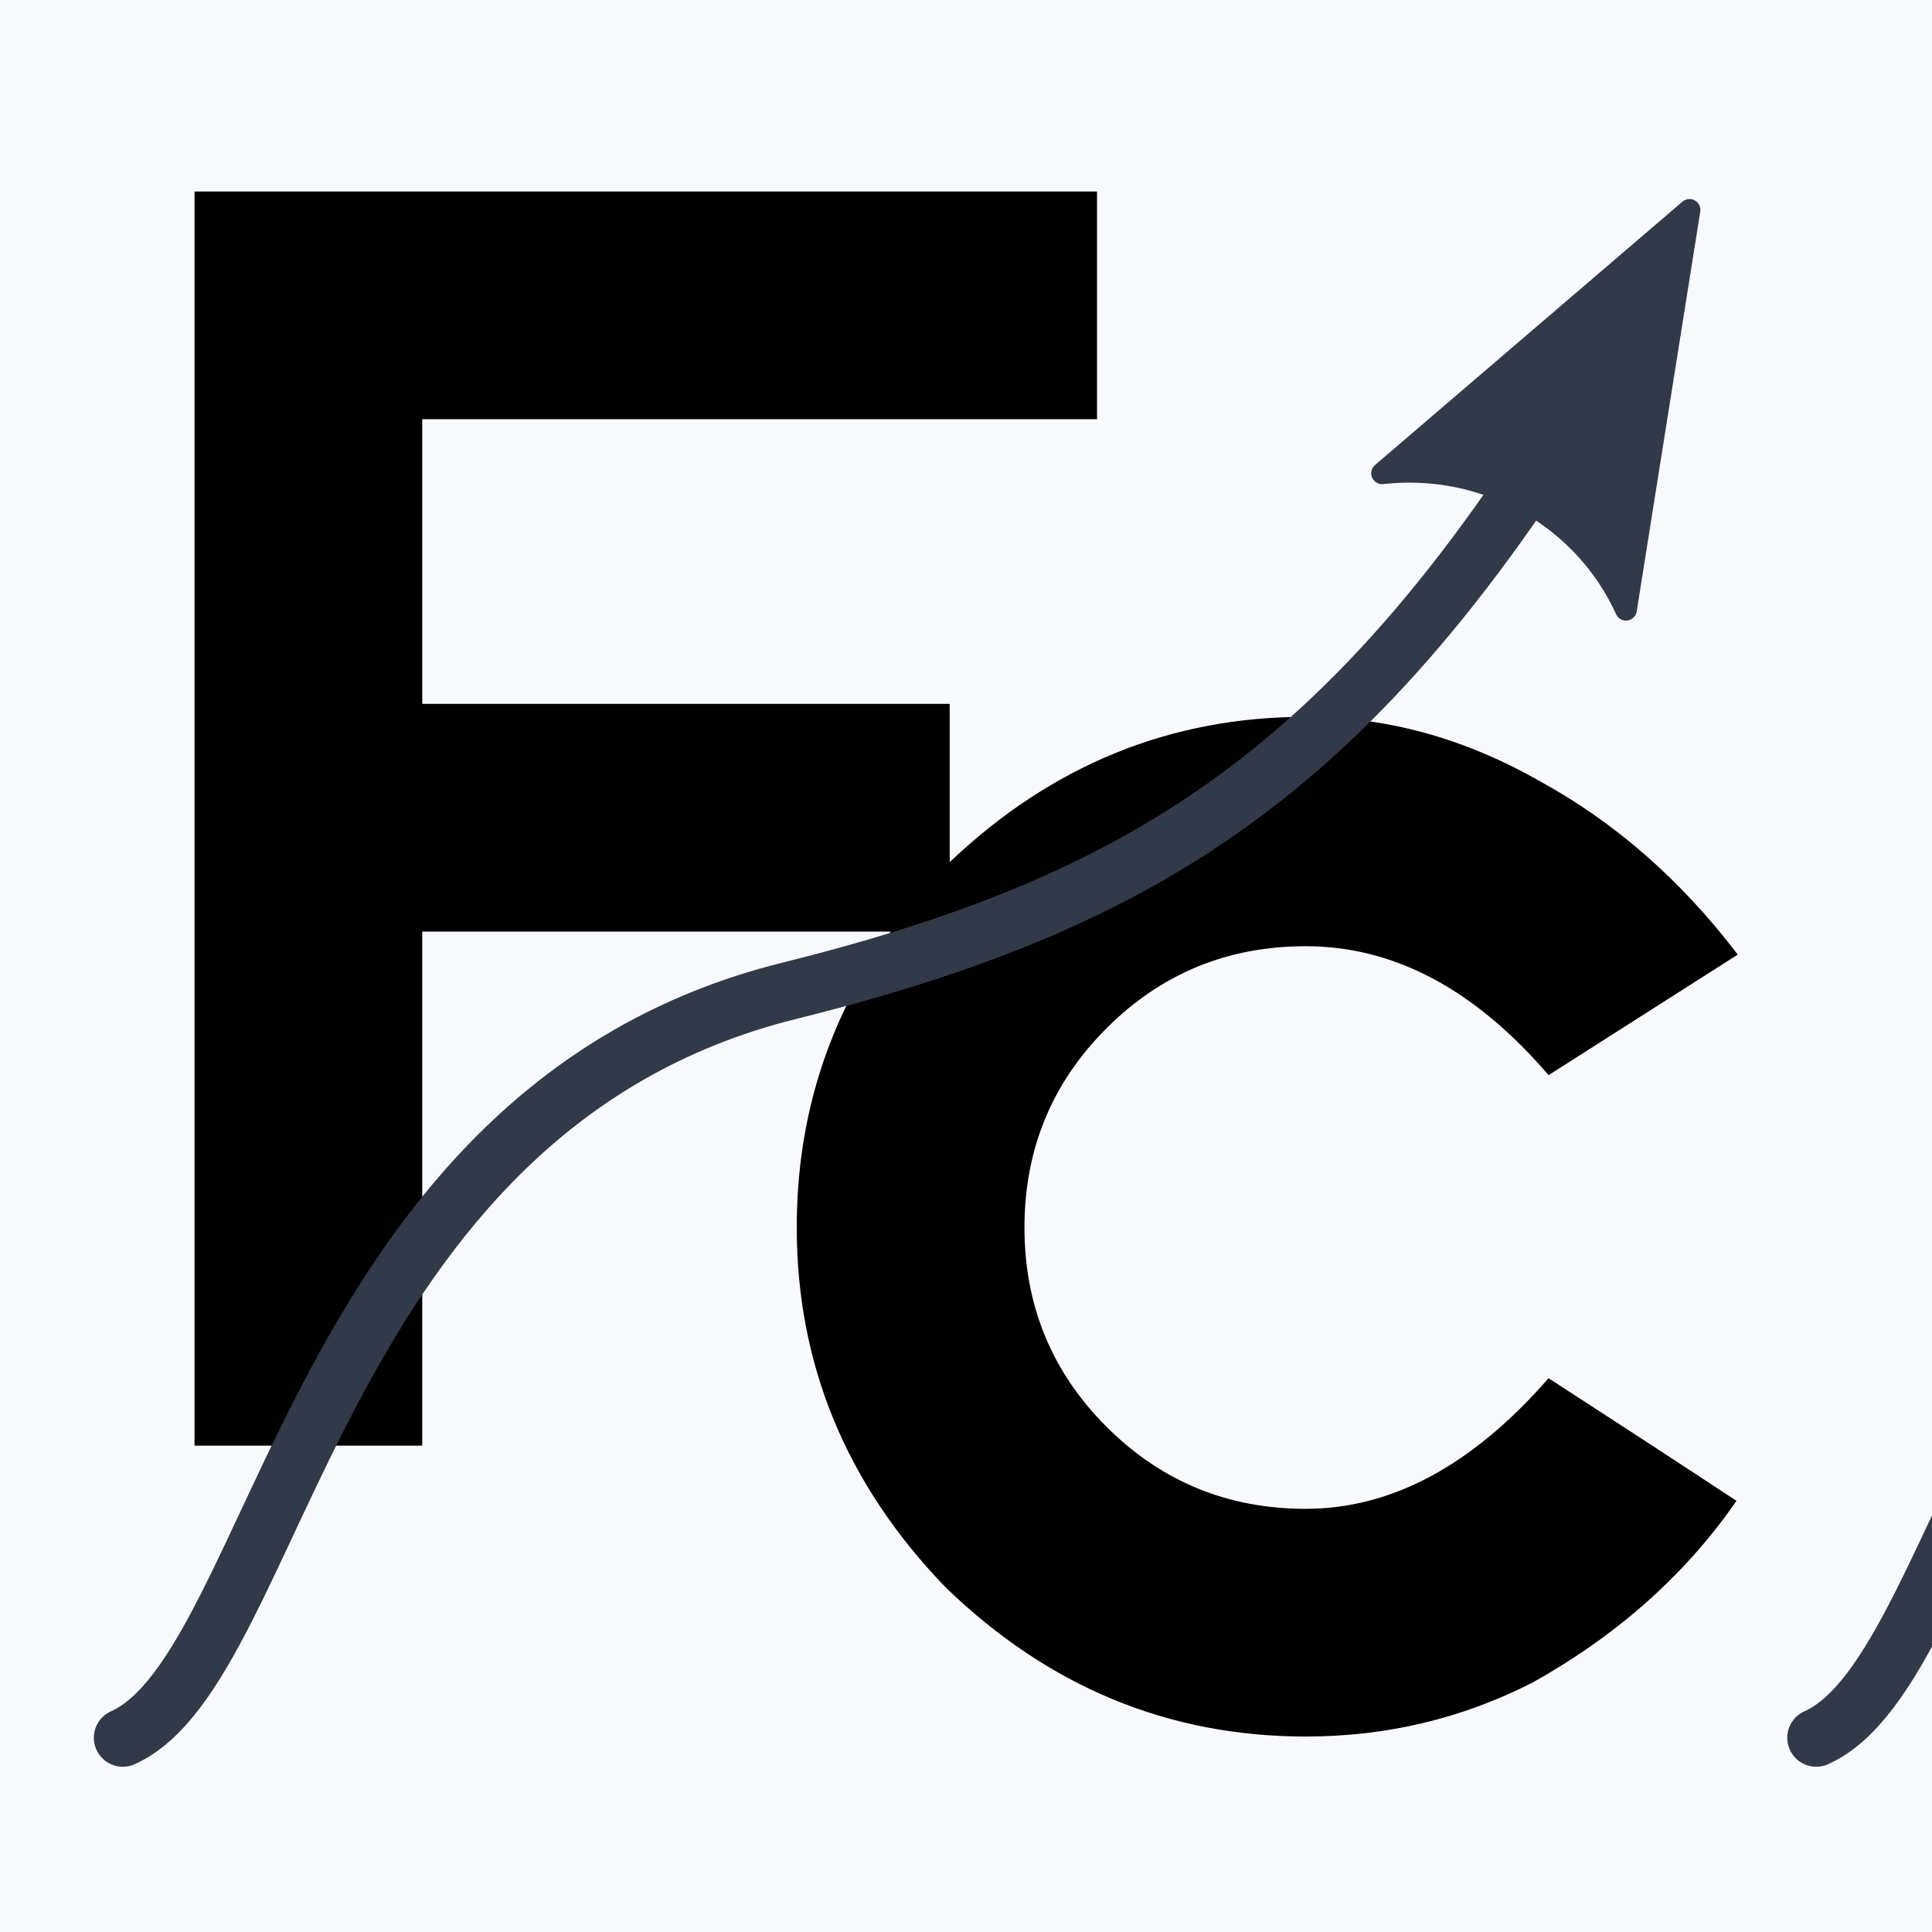
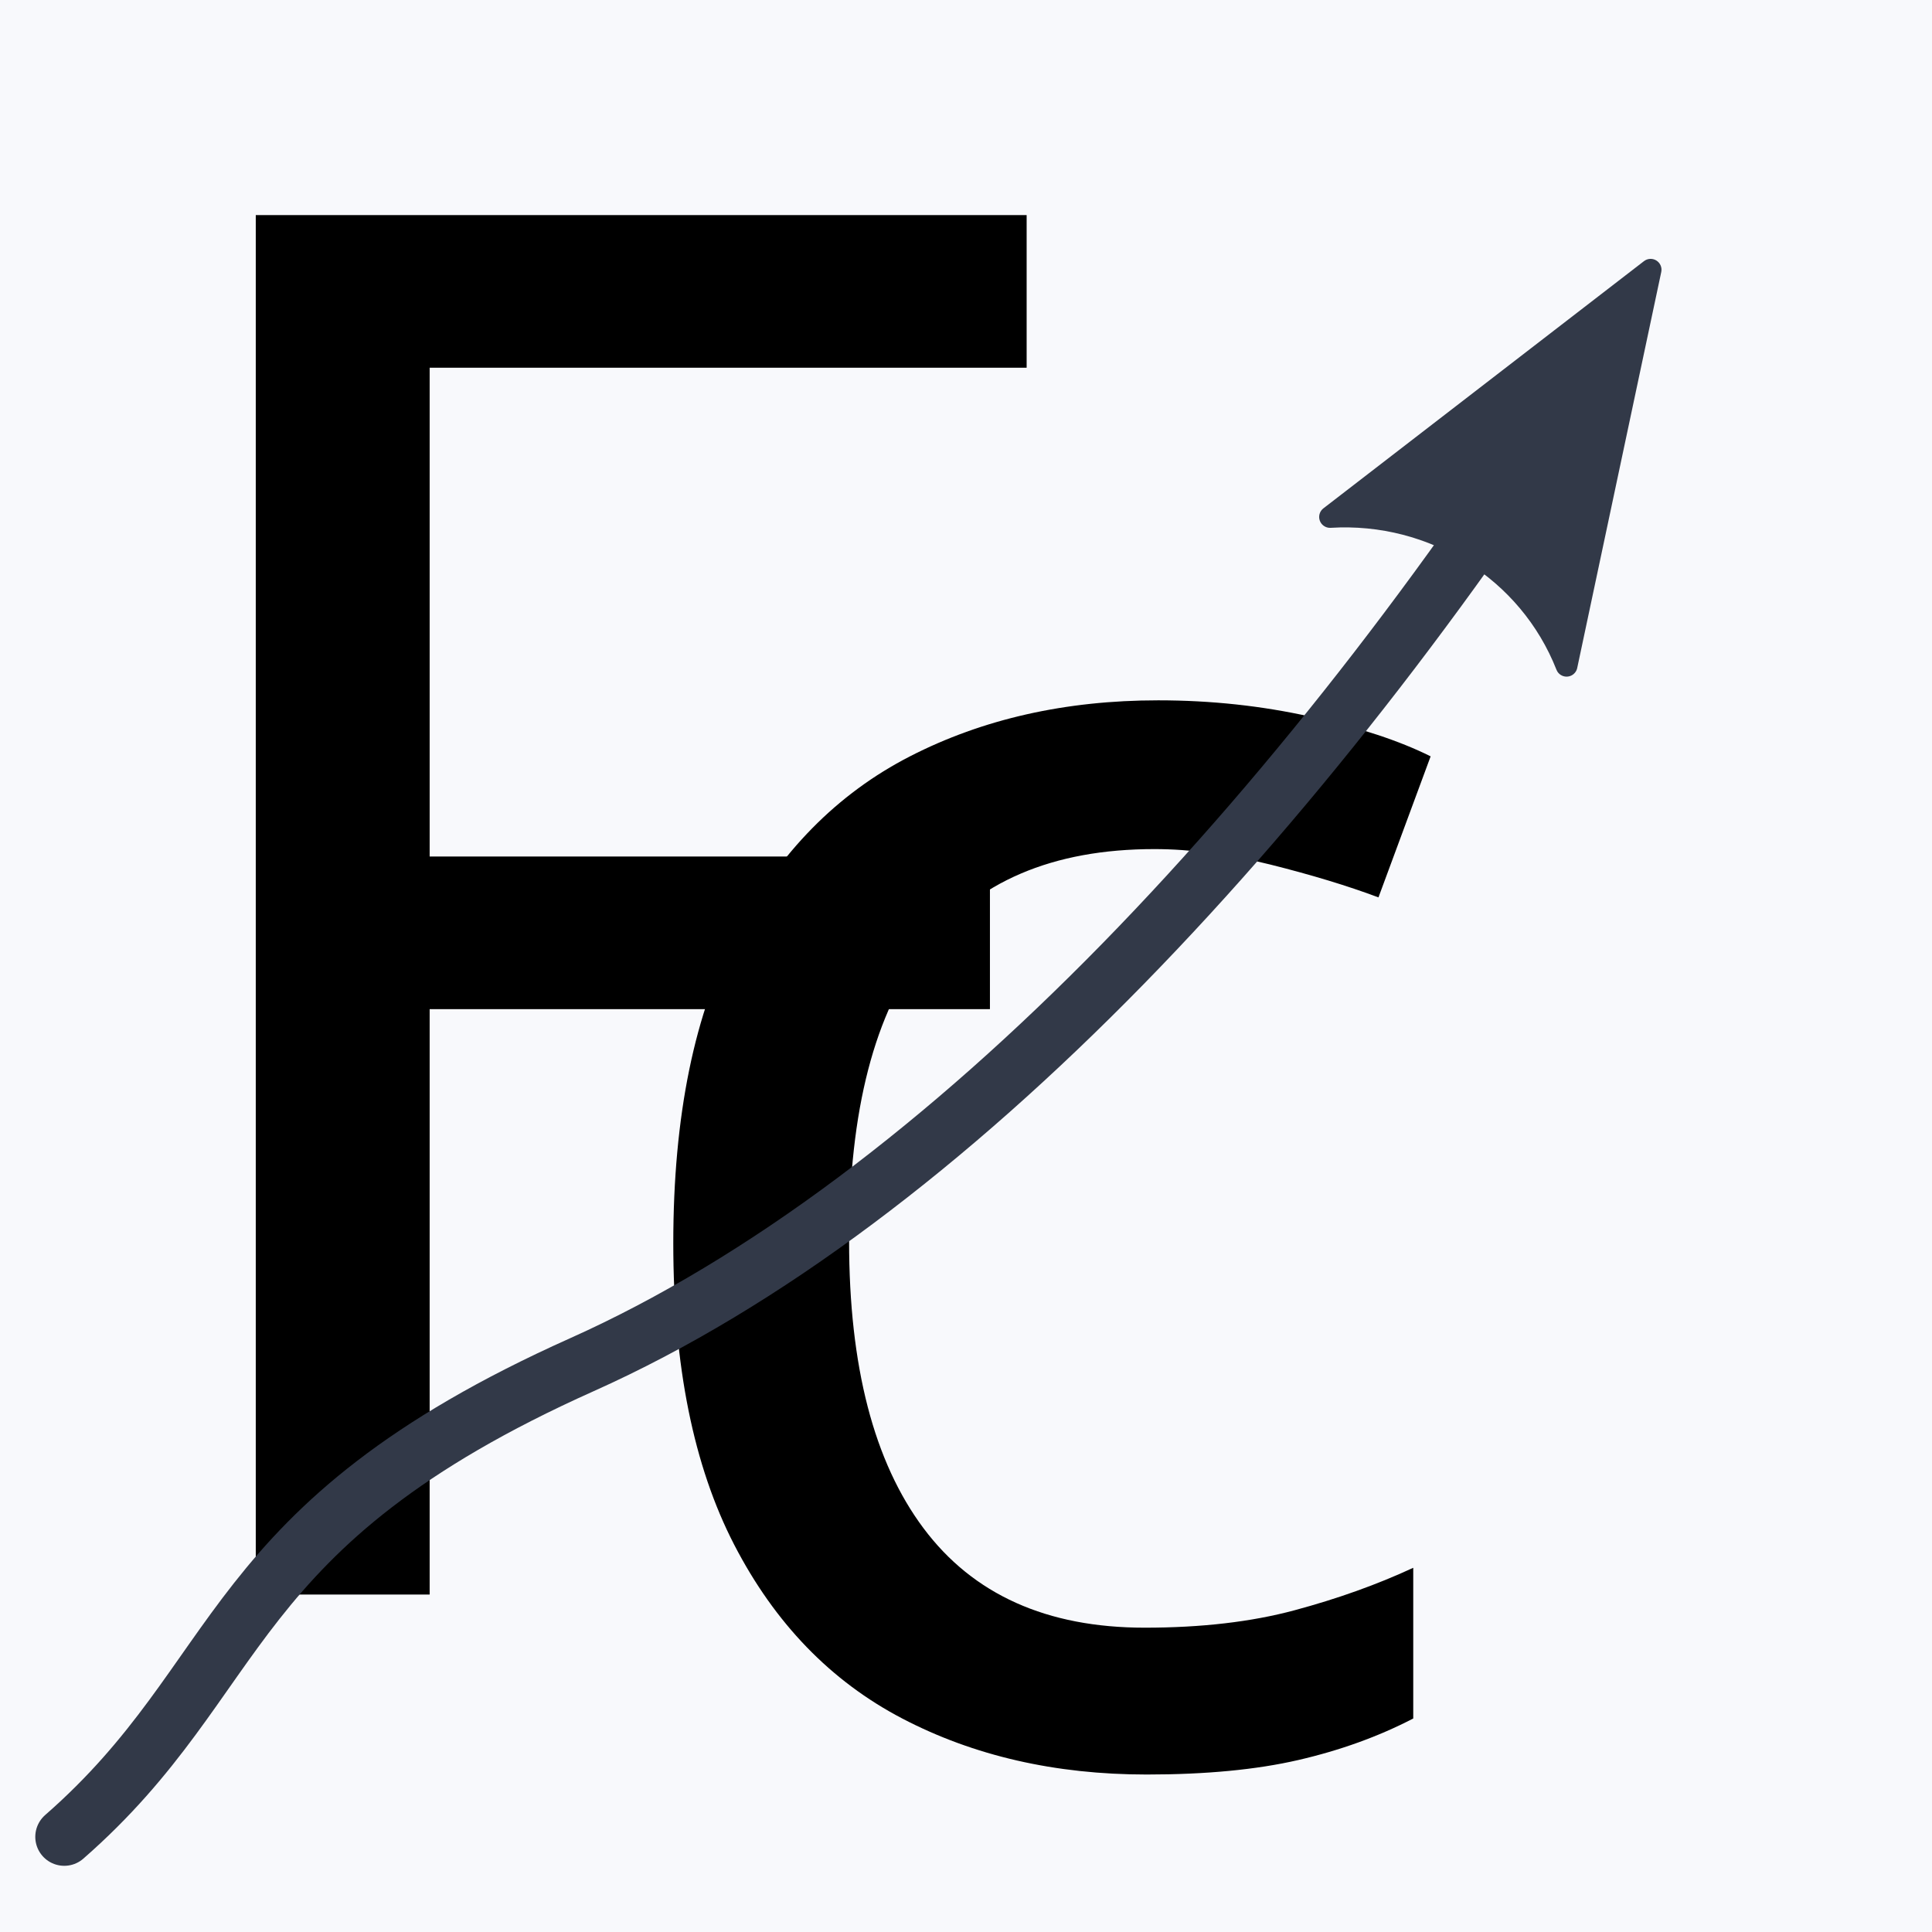
<svg xmlns="http://www.w3.org/2000/svg" width="1000" height="1000" viewBox="0 0 1000px 1000px" version="1.1" id="svg8">
  <defs id="definitions">
    <marker orient="auto" refY="0.0" refX="0.0" id="marker3234" style="overflow:visible;">
      <path id="path2992" style="fill-rule:evenodd;stroke-width:0.625;stroke-linejoin:round;stroke:#000000;stroke-opacity:1;fill:#000000;fill-opacity:1" d="M 8.719,4.034 L -2.207,0.016 L 8.719,-4.002 C 6.973,-1.63 6.983,1.616 8.719,4.034 z " transform="scale(1.1) rotate(180) translate(1,0)" />
    </marker>
    <marker orient="auto" refY="0.0" refX="0.0" id="marker2194" style="overflow:visible;">
      <path id="path2192" style="fill-rule:evenodd;stroke-width:0.625;stroke-linejoin:round;stroke:#000000;stroke-opacity:1;fill:#000000;fill-opacity:1" d="M 8.719,4.034 L -2.207,0.016 L 8.719,-4.002 C 6.973,-1.63 6.983,1.616 8.719,4.034 z " transform="scale(1.1) rotate(180) translate(1,0)" />
    </marker>
    <marker orient="auto" refY="0.0" refX="0.0" id="marker2070" style="overflow:visible;">
      <path id="path1724" style="fill-rule:evenodd;stroke-width:0.625;stroke-linejoin:round;stroke:#000000;stroke-opacity:1;fill:#000000;fill-opacity:1" d="M 8.719,4.034 L -2.207,0.016 L 8.719,-4.002 C 6.973,-1.63 6.983,1.616 8.719,4.034 z " transform="scale(1.1) rotate(180) translate(1,0)" />
    </marker>
    <marker orient="auto" refY="0.0" refX="0.0" id="Arrow1Send" style="overflow:visible;">
      <path id="path1718" d="M 0.0,0.0 L 5.0,-5.0 L -12.5,0.0 L 5.0,5.0 L 0.0,0.0 z " style="fill-rule:evenodd;stroke:#000000;stroke-width:1pt;stroke-opacity:1;fill:#000000;fill-opacity:1" transform="scale(0.2) rotate(180) translate(6,0)" />
    </marker>
    <marker orient="auto" refY="0.0" refX="0.0" id="marker4902" style="overflow:visible;">
      <path id="path4900" style="fill-rule:evenodd;stroke-width:0.625;stroke-linejoin:round;stroke:#000000;stroke-opacity:1;fill:#000000;fill-opacity:1" d="M 8.719,4.034 L -2.207,0.016 L 8.719,-4.002 C 6.973,-1.63 6.983,1.616 8.719,4.034 z " transform="scale(0.3) rotate(180) translate(-2.3,0)" />
    </marker>
    <marker orient="auto" refY="0.0" refX="0.0" id="marker2232" style="overflow:visible;">
      <path id="path2230" style="fill-rule:evenodd;stroke-width:0.625;stroke-linejoin:round;stroke:#323948;stroke-opacity:1;fill:#323948;fill-opacity:1" d="M 8.719,4.034 L -2.207,0.016 L 8.719,-4.002 C 6.973,-1.63 6.983,1.616 8.719,4.034 z " transform="scale(0.6) rotate(180) translate(0,0)" />
    </marker>
    <marker orient="auto" refY="0.0" refX="0.0" id="marker2156" style="overflow:visible;">
      <path id="path1069" style="fill-rule:evenodd;stroke-width:0.625;stroke-linejoin:round;stroke:#000000;stroke-opacity:1;fill:#000000;fill-opacity:1" d="M 8.719,4.034 L -2.207,0.016 L 8.719,-4.002 C 6.973,-1.63 6.983,1.616 8.719,4.034 z " transform="scale(1.1) rotate(180) translate(1,0)" />
    </marker>
    <marker orient="auto" refY="0.0" refX="0.0" id="Arrow2Send" style="overflow:visible;">
      <path id="path1081" style="fill-rule:evenodd;stroke-width:0.625;stroke-linejoin:round;stroke:#000000;stroke-opacity:1;fill:#000000;fill-opacity:1" d="M 8.719,4.034 L -2.207,0.016 L 8.719,-4.002 C 6.973,-1.63 6.983,1.616 8.719,4.034 z " transform="scale(0.3) rotate(180) translate(-2.3,0)" />
    </marker>
    <marker orient="auto" refY="0.0" refX="0.0" id="marker1311" style="overflow:visible;">
      <path id="path1075" style="fill-rule:evenodd;stroke-width:0.625;stroke-linejoin:round;stroke:#000000;stroke-opacity:1;fill:#000000;fill-opacity:1" d="M 8.719,4.034 L -2.207,0.016 L 8.719,-4.002 C 6.973,-1.63 6.983,1.616 8.719,4.034 z " transform="scale(0.6) rotate(180) translate(0,0)" />
    </marker>
    <marker style="overflow:visible" id="marker3692" refX="0" refY="0" orient="auto">
      <g id="g3690" style="fill:#323948;stroke:#323948;stroke-opacity:1;fill-opacity:1" transform="translate(-13,0)">
        <circle id="circle3684" r="0.8" cy="0" cx="3" style="stroke:#323948;stroke-opacity:1;fill:#323948;fill-opacity:1" />
        <circle id="circle3686" r="0.8" cy="0" cx="6.5" style="stroke:#323948;stroke-opacity:1;fill:#323948;fill-opacity:1" />
        <circle id="circle3688" r="0.8" cy="0" cx="10" style="stroke:#323948;stroke-opacity:1;fill:#323948;fill-opacity:1" />
      </g>
    </marker>
    <marker style="overflow:visible" id="InfiniteLineStart" refX="0" refY="0" orient="auto">
      <g id="g1530" style="fill:#323948;stroke:#323948;stroke-opacity:1;fill-opacity:1" transform="translate(-13,0)">
        <circle id="circle1524" r="0.8" cy="0" cx="3" style="stroke:#323948;stroke-opacity:1;fill:#323948;fill-opacity:1" />
        <circle id="circle1526" r="0.8" cy="0" cx="6.5" style="stroke:#323948;stroke-opacity:1;fill:#323948;fill-opacity:1" />
        <circle id="circle1528" r="0.8" cy="0" cx="10" style="stroke:#323948;stroke-opacity:1;fill:#323948;fill-opacity:1" />
      </g>
    </marker>
    <marker orient="auto" refY="0.0" refX="0.0" id="Arrow2Mend" style="overflow:visible;">
      <path id="path1307" style="fill-rule:evenodd;stroke-width:0.625;stroke-linejoin:round;stroke:#2649ab;stroke-opacity:1;fill:#2649ab;fill-opacity:1" d="M 8.719,4.034 L -2.207,0.016 L 8.719,-4.002 C 6.973,-1.63 6.983,1.616 8.719,4.034 z " transform="scale(0.6) rotate(180) translate(0,0)" />
    </marker>
    <marker orient="auto" refY="0.0" refX="0.0" id="Arrow2Lend" style="overflow:visible;">
      <path id="path1301" style="fill-rule:evenodd;stroke-width:0.625;stroke-linejoin:round;stroke:#323948;stroke-opacity:1;fill:#323948;fill-opacity:1" d="M 8.719,4.034 L -2.207,0.016 L 8.719,-4.002 C 6.973,-1.63 6.983,1.616 8.719,4.034 z " transform="scale(1.1) rotate(180) translate(1,0)" />
    </marker>
    <filter style="color-interpolation-filters:sRGB" id="narrow-shadow">
      <feFlood flood-opacity="0.498" flood-color="rgb(0,0,0)" result="flood" id="feFlood5772" />
      <feComposite in="flood" in2="SourceGraphic" operator="in" result="composite1" id="feComposite5774" />
      <feGaussianBlur in="composite1" stdDeviation="1" result="blur" id="feGaussianBlur5776" />
      <feOffset dx="1" dy="-1" result="offset" id="feOffset5778" />
      <feComposite in="SourceGraphic" in2="offset" operator="over" result="fbSourceGraphic" id="feComposite5780" />
      <feColorMatrix result="fbSourceGraphicAlpha" in="fbSourceGraphic" values="0 0 0 -1 0 0 0 0 -1 0 0 0 0 -1 0 0 0 0 1 0" id="feColorMatrix5892" />
      <feFlood id="feFlood5906" flood-opacity="0.043" flood-color="rgb(0,0,0)" result="flood" in="fbSourceGraphic" />
      <feComposite in2="fbSourceGraphic" id="feComposite5908" in="flood" operator="in" result="composite1" />
      <feGaussianBlur id="feGaussianBlur5910" in="composite1" stdDeviation="5" result="blur" />
      <feOffset id="feOffset5912" dx="1" dy="-1" result="offset" />
      <feComposite in2="offset" id="feComposite5914" in="fbSourceGraphic" operator="over" result="composite2" />
    </filter>
    <filter style="color-interpolation-filters:sRGB" id="wide-shadow">
      <feFlood flood-opacity="0.498" flood-color="rgb(0,0,0)" result="flood" id="feFlood1068" />
      <feComposite in="flood" in2="SourceGraphic" operator="in" result="composite1" id="feComposite1070" />
      <feGaussianBlur in="composite1" stdDeviation="2" result="blur" id="feGaussianBlur1072" />
      <feOffset dx="2" dy="2" result="offset" id="feOffset1074" />
      <feComposite in="SourceGraphic" in2="offset" operator="over" result="fbSourceGraphic" id="feComposite1076" />
      <feColorMatrix result="fbSourceGraphicAlpha" in="fbSourceGraphic" values="0 0 0 -1 0 0 0 0 -1 0 0 0 0 -1 0 0 0 0 1 0" id="feColorMatrix1176" />
      <feFlood id="feFlood1178" flood-opacity="0.498" flood-color="rgb(0,0,0)" result="flood" in="fbSourceGraphic" />
      <feComposite in2="fbSourceGraphic" id="feComposite1180" in="flood" operator="in" result="composite1" />
      <feGaussianBlur id="feGaussianBlur1182" in="composite1" stdDeviation="5" result="blur" />
      <feOffset id="feOffset1184" dx="2" dy="2" result="offset" />
      <feComposite in2="offset" id="feComposite1186" in="fbSourceGraphic" operator="over" result="composite2" />
    </filter>
    <filter style="color-interpolation-filters:sRGB" id="narrow-shadow-1">
      <feFlood flood-opacity="0.498" flood-color="rgb(0,0,0)" result="flood" id="feFlood5772-3" />
      <feComposite in="flood" in2="SourceGraphic" operator="in" result="composite1" id="feComposite5774-3" />
      <feGaussianBlur in="composite1" stdDeviation="1" result="blur" id="feGaussianBlur5776-0" />
      <feOffset dx="1" dy="-1" result="offset" id="feOffset5778-0" />
      <feComposite in="SourceGraphic" in2="offset" operator="over" result="fbSourceGraphic" id="feComposite5780-0" />
      <feColorMatrix result="fbSourceGraphicAlpha" in="fbSourceGraphic" values="0 0 0 -1 0 0 0 0 -1 0 0 0 0 -1 0 0 0 0 1 0" id="feColorMatrix5892-2" />
      <feFlood id="feFlood5906-2" flood-opacity="0.043" flood-color="rgb(0,0,0)" result="flood" in="fbSourceGraphic" />
      <feComposite in2="fbSourceGraphic" id="feComposite5908-2" in="flood" operator="in" result="composite1" />
      <feGaussianBlur id="feGaussianBlur5910-4" in="composite1" stdDeviation="5" result="blur" />
      <feOffset id="feOffset5912-7" dx="1" dy="-1" result="offset" />
      <feComposite in2="offset" id="feComposite5914-9" in="fbSourceGraphic" operator="over" result="composite2" />
    </filter>
    <filter style="color-interpolation-filters:sRGB" id="filter1128">
      <feFlood flood-opacity="0.498" flood-color="rgb(0,0,0)" result="flood" id="feFlood1106" />
      <feComposite in="flood" in2="SourceGraphic" operator="in" result="composite1" id="feComposite1108" />
      <feGaussianBlur in="composite1" stdDeviation="1" result="blur" id="feGaussianBlur1110" />
      <feOffset dx="1" dy="-1" result="offset" id="feOffset1112" />
      <feComposite in="SourceGraphic" in2="offset" operator="over" result="fbSourceGraphic" id="feComposite1114" />
      <feColorMatrix result="fbSourceGraphicAlpha" in="fbSourceGraphic" values="0 0 0 -1 0 0 0 0 -1 0 0 0 0 -1 0 0 0 0 1 0" id="feColorMatrix1116" />
      <feFlood id="feFlood1118" flood-opacity="0.043" flood-color="rgb(0,0,0)" result="flood" in="fbSourceGraphic" />
      <feComposite in2="fbSourceGraphic" id="feComposite1120" in="flood" operator="in" result="composite1" />
      <feGaussianBlur id="feGaussianBlur1122" in="composite1" stdDeviation="5" result="blur" />
      <feOffset id="feOffset1124" dx="1" dy="-1" result="offset" />
      <feComposite in2="offset" id="feComposite1126" in="fbSourceGraphic" operator="over" result="composite2" />
    </filter>
    <filter style="color-interpolation-filters:sRGB" id="filter1153">
      <feFlood flood-opacity="0.498" flood-color="rgb(0,0,0)" result="flood" id="feFlood1131" />
      <feComposite in="flood" in2="SourceGraphic" operator="in" result="composite1" id="feComposite1133" />
      <feGaussianBlur in="composite1" stdDeviation="1" result="blur" id="feGaussianBlur1135" />
      <feOffset dx="1" dy="-1" result="offset" id="feOffset1137" />
      <feComposite in="SourceGraphic" in2="offset" operator="over" result="fbSourceGraphic" id="feComposite1139" />
      <feColorMatrix result="fbSourceGraphicAlpha" in="fbSourceGraphic" values="0 0 0 -1 0 0 0 0 -1 0 0 0 0 -1 0 0 0 0 1 0" id="feColorMatrix1141" />
      <feFlood id="feFlood1143" flood-opacity="0.043" flood-color="rgb(0,0,0)" result="flood" in="fbSourceGraphic" />
      <feComposite in2="fbSourceGraphic" id="feComposite1145" in="flood" operator="in" result="composite1" />
      <feGaussianBlur id="feGaussianBlur1147" in="composite1" stdDeviation="5" result="blur" />
      <feOffset id="feOffset1149" dx="1" dy="-1" result="offset" />
      <feComposite in2="offset" id="feComposite1151" in="fbSourceGraphic" operator="over" result="composite2" />
    </filter>
    <marker orient="auto" refY="0" refX="0" id="marker2232-2" style="overflow:visible">
      <path id="path2230-5" style="fill:#000000;fill-opacity:1;fill-rule:evenodd;stroke:#000000;stroke-width:0.625;stroke-linejoin:round;stroke-opacity:1" d="M 8.719,4.034 -2.207,0.016 8.719,-4.002 c -1.745,2.372 -1.735,5.617 -6e-7,8.035 z" transform="scale(-0.6)" />
    </marker>
    <marker orient="auto" refY="0" refX="0" id="marker4902-9" style="overflow:visible">
      <path id="path4900-2" style="fill:#000000;fill-opacity:1;fill-rule:evenodd;stroke:#000000;stroke-width:0.625;stroke-linejoin:round;stroke-opacity:1" d="M 8.719,4.034 -2.207,0.016 8.719,-4.002 c -1.745,2.372 -1.735,5.617 -6e-7,8.035 z" transform="matrix(-0.3,0,0,-0.3,0.69,0)" />
    </marker>
    <marker orient="auto" refY="0" refX="0" id="marker2232-6" style="overflow:visible">
      <path id="path2230-1" style="fill:#323948;fill-opacity:1;fill-rule:evenodd;stroke:#323948;stroke-width:0.625;stroke-linejoin:round;stroke-opacity:1" d="M 8.719,4.034 -2.207,0.016 8.719,-4.002 c -1.745,2.372 -1.735,5.617 -6e-7,8.035 z" transform="scale(-0.6)" />
    </marker>
    <marker orient="auto" refY="0" refX="0" id="marker2232-6-0" style="overflow:visible">
      <path id="path2230-1-6" style="fill:#323948;fill-opacity:1;fill-rule:evenodd;stroke:#323948;stroke-width:0.625;stroke-linejoin:round;stroke-opacity:1" d="M 8.719,4.034 -2.207,0.016 8.719,-4.002 c -1.745,2.372 -1.735,5.617 -6e-7,8.035 z" transform="scale(-0.6)" />
    </marker>
  </defs>
  <rect style="opacity:1;fill:#f8f9fc;fill-opacity:1;fill-rule:nonzero;stroke:none;stroke-width:20;stroke-linecap:round;stroke-linejoin:bevel;stroke-miterlimit:4;stroke-dasharray:none;stroke-dashoffset:0;stroke-opacity:1;paint-order:normal" id="rect2948" width="1000" height="1000" x="0" y="0" />
-   <g aria-label="F" transform="matrix(5.589637,0,0,3.635337,-355.4587,-920.9973)" style="font-style:normal;font-variant:normal;font-weight:bold;font-stretch:normal;font-size:226.156px;line-height:1.25;font-family:'Advent Pro';-inkscape-font-specification:'Advent Pro, Bold';font-variant-ligatures:normal;font-variant-caps:normal;font-variant-numeric:normal;font-feature-settings:normal;text-align:start;letter-spacing:0px;word-spacing:0px;writing-mode:lr-tb;text-anchor:start;fill:#000000;fill-opacity:1;stroke:none;stroke-width:0.222" id="flowRoot2364">
+   <g aria-label="F" transform="matrix(5.589637,0,0,3.635337,-455.9952,-842.1677)" style="font-style:normal;font-variant:normal;font-weight:bold;font-stretch:normal;font-size:226.156px;line-height:1.25;font-family:'Advent Pro';-inkscape-font-specification:'Advent Pro, Bold';font-variant-ligatures:normal;font-variant-caps:normal;font-variant-numeric:normal;font-feature-settings:normal;text-align:start;letter-spacing:0px;word-spacing:0px;writing-mode:lr-tb;text-anchor:start;fill:#000000;fill-opacity:1;stroke:none;stroke-width:0.222" id="flowRoot2364">
    <path style="font-style:normal;font-variant:normal;font-weight:bold;font-stretch:normal;font-size:226.156px;font-family:'Advent Pro';-inkscape-font-specification:'Advent Pro, Bold';font-variant-ligatures:normal;font-variant-caps:normal;font-variant-numeric:normal;font-feature-settings:normal;text-align:start;writing-mode:lr-tb;text-anchor:start;opacity:1;fill:#339933;fill-opacity:1;stroke-width:0.222" d="m -207.503,234.07 v 99.831 c 9.042,-8.869 17.049,-9.521 24.877,0.323 v -11.501 h 23.52 l 8.142,-23.746 h -31.662 v -40.029 h 50.659 v -24.877 z" id="path2944" />
    <path style="font-style:normal;font-variant:normal;font-weight:bold;font-stretch:normal;font-size:226.156px;font-family:'Advent Pro';-inkscape-font-specification:'Advent Pro, Bold';font-variant-ligatures:normal;font-variant-caps:normal;font-variant-numeric:normal;font-feature-settings:normal;text-align:start;writing-mode:lr-tb;text-anchor:start;fill:#0372ba;fill-opacity:1;stroke-width:0.222" d="m -195.237,341.388 c -4.335,0.11 -8.612,2.721 -12.266,7.231 v 54.977 h 22.699 c -0.008,0.663 -0.014,1.331 -0.014,2.006 v 35.895 c 0,14.022 1.58,24.959 4.742,32.811 3.283,7.665 8.511,13.367 15.685,17.106 4.377,2.243 9.849,3.365 16.415,3.365 7.052,0 14.348,-1.495 21.886,-4.487 l -4.378,-24.117 c -5.472,2.43 -10.943,3.646 -16.415,3.646 -6.201,0 -11.308,-1.963 -15.32,-5.889 -4.012,-3.926 -6.019,-10.376 -6.019,-19.35 v -40.663 c 0,-7.298 1.035,-13.335 3.1,-18.114 -1.383,-2.953 -2.757,-5.972 -4.126,-9.002 -2.033,-4.5 -4.059,-9.001 -6.09,-13.262 -3.283,4.952 -5.711,11.117 -7.289,18.489 v -32.869 c -3.885,-5.493 -8.277,-7.884 -12.612,-7.773 z" id="path2942" />
    <path style="font-style:normal;font-variant:normal;font-weight:bold;font-stretch:normal;font-size:226.156px;font-family:'Advent Pro';-inkscape-font-specification:'Advent Pro, Bold';font-variant-ligatures:normal;font-variant-caps:normal;font-variant-numeric:normal;font-feature-settings:normal;text-align:start;writing-mode:lr-tb;text-anchor:start;opacity:1;fill:#339933;fill-opacity:1;stroke-width:0.222" d="m -145.879,343.346 c -9.283,0 -16.984,4.216 -23.105,12.643 2.098,4.39 4.173,9.009 6.25,13.606 1.258,2.784 2.517,5.551 3.78,8.258 0.327,-0.588 0.672,-1.154 1.037,-1.696 3.648,-5.422 8.633,-8.133 14.955,-8.133 5.35,0 11.004,1.87 16.962,5.609 l 4.56,-21.312 c -5.599,-5.228 -16.536,-8.974 -24.44,-8.974 z" id="path2901" />
  </g>
-   <path style="font-style:normal;font-variant:normal;font-weight:normal;font-stretch:normal;font-size:866.667px;font-family:'SF Florencesans Black';-inkscape-font-specification:'SF Florencesans Black, Normal';font-variant-ligatures:normal;font-variant-caps:normal;font-variant-numeric:normal;font-feature-settings:normal;text-align:start;writing-mode:lr-tb;text-anchor:start" d="M 100.688,99.127 V 748.262 H 218.555 V 482.195 h 242.488 c -32.419,45.23 -48.646,96.28 -48.646,153.166 0,71.067 25.713,133.178 77.135,186.334 53.156,51.422 115.265,77.133 186.332,77.133 41.6,0 80.6,-9.244 117,-27.732 40.532,-22.532 77.534,-53.159 105.933,-94.268 -32.728,-21.544 -64.715,-42.397 -97.265,-63.467 -39.289,45.067 -81.179,67.602 -125.668,67.602 -40.444,0 -74.822,-14.156 -103.133,-42.467 -28.311,-28.311 -42.467,-62.69 -42.467,-103.135 0,-40.444 14.156,-74.822 42.467,-103.133 28.311,-28.311 62.688,-42.467 103.133,-42.467 45.644,0 87.535,22.245 125.668,66.734 L 899.463,494.096 C 869.996,455.385 835.619,425.341 796.33,403.963 757.619,382.007 717.463,371.029 675.863,371.029 c -70.17,0 -131.601,25.084 -184.309,75.217 v -81.918 h -273 V 216.994 H 567.82 V 99.127 Z" id="path9808" />
-   <path style="fill:none;stroke:#323948;stroke-width:30;stroke-linecap:round;stroke-miterlimit:4;stroke-dasharray:none;stroke-opacity:1;marker-end:url(#marker2232-6)" d="M 63.57,899.463 C 144.773,863.019 162.021,574.129 408.334,512.886 613.913,461.77 721.389,382.934 855.351,143.451" id="path2969-0" />
-   <path style="fill:none;stroke:#323948;stroke-width:30;stroke-linecap:round;stroke-miterlimit:4;stroke-dasharray:none;stroke-opacity:1;marker-end:url(#marker2232-6-0)" d="m 940.08,899.463 c 81.203,-36.444 98.451,-325.334 344.764,-386.578 205.579,-51.115 313.055,-129.951 447.017,-369.435" id="path2969-0-1" />
+   <path style="font-style:normal;font-variant:normal;font-weight:normal;font-stretch:normal;font-size:866.667px;font-family:'SF Florencesans Black';-inkscape-font-specification:'SF Florencesans Black, Normal';font-variant-ligatures:normal;font-variant-caps:normal;font-variant-numeric:normal;font-feature-settings:normal;text-align:start;writing-mode:lr-tb;text-anchor:start" d="m -960.978,-757.444 v 649.135 h 117.867 v -266.066 h 242.488 c -32.419,45.23 -48.646,96.28 -48.646,153.166 0,71.067 25.713,133.178 77.135,186.334 53.156,51.422 115.265,77.133 186.332,77.133 41.6,0 80.6,-9.244 117,-27.732 40.532,-22.532 77.534,-53.159 105.933,-94.268 -32.728,-21.544 -64.715,-42.397 -97.265,-63.467 -39.289,45.067 -81.179,67.602 -125.668,67.602 -40.444,0 -74.822,-14.156 -103.133,-42.467 -28.311,-28.311 -42.467,-62.69 -42.467,-103.135 0,-40.444 14.156,-74.822 42.467,-103.133 28.311,-28.311 62.688,-42.467 103.133,-42.467 45.644,0 87.535,22.245 125.668,66.734 l 97.932,-62.4 c -29.467,-38.711 -63.844,-68.755 -103.133,-90.133 -38.711,-21.956 -78.867,-32.934 -120.467,-32.934 -70.17,0 -131.601,25.084 -184.309,75.217 v -81.918 h -273 v -147.334 h 349.266 v -117.867 z" id="path9808" />
+   <path style="fill:none;stroke:#323948;stroke-width:30;stroke-linecap:round;stroke-miterlimit:4;stroke-dasharray:none;stroke-opacity:1;marker-end:url(#marker2232-6-0)" d="m 1744.372,899.463 c 81.203,-36.444 98.451,-325.334 344.764,-386.578 205.579,-51.115 313.055,-129.951 447.017,-369.435" id="path2969-0-1" />
+   <g id="layer1">
+     <g id="layer3">
+       <text xml:space="preserve" style="font-style:normal;font-variant:normal;font-weight:normal;font-stretch:normal;font-size:1000px;line-height:1.25;font-family:'SF Florencesans Black';-inkscape-font-specification:'SF Florencesans Black, Normal';font-variant-ligatures:normal;font-variant-caps:normal;font-variant-numeric:normal;font-feature-settings:normal;text-align:start;letter-spacing:0px;word-spacing:0px;writing-mode:lr-tb;text-anchor:start;fill:#000000;fill-opacity:1;stroke:none" x="293.491" y="908.49" id="text2475-0">
+         <tspan id="tspan2473-0" x="293.491" y="908.49">c</tspan>
+       </text>
+     </g>
+     <g id="layer2">
+       <text xml:space="preserve" style="font-style:normal;font-variant:normal;font-weight:normal;font-stretch:normal;font-size:1000px;line-height:1.25;font-family:'SF Florencesans Black';-inkscape-font-specification:'SF Florencesans Black, Normal';font-variant-ligatures:normal;font-variant-caps:normal;font-variant-numeric:normal;font-feature-settings:normal;text-align:start;letter-spacing:0px;word-spacing:0px;writing-mode:lr-tb;text-anchor:start;fill:#000000;fill-opacity:1;stroke:none" x="35.385" y="825.333" id="text2475">
+         <tspan id="tspan2473" x="35.385" y="825.333">F</tspan>
+       </text>
+     </g>
+   </g>
+   <g id="layer4">
+     <path style="fill:none;stroke:#323948;stroke-width:30;stroke-linecap:round;stroke-miterlimit:4;stroke-dasharray:none;stroke-opacity:1;marker-end:url(#marker2232-6)" d="M 33.263,950.737 C 128.684,867.373 114.204,790.052 301.25,706.339 490.621,621.586 681.007,415.725 833.452,173.397" id="path2969-0" />
+   </g>
</svg>
